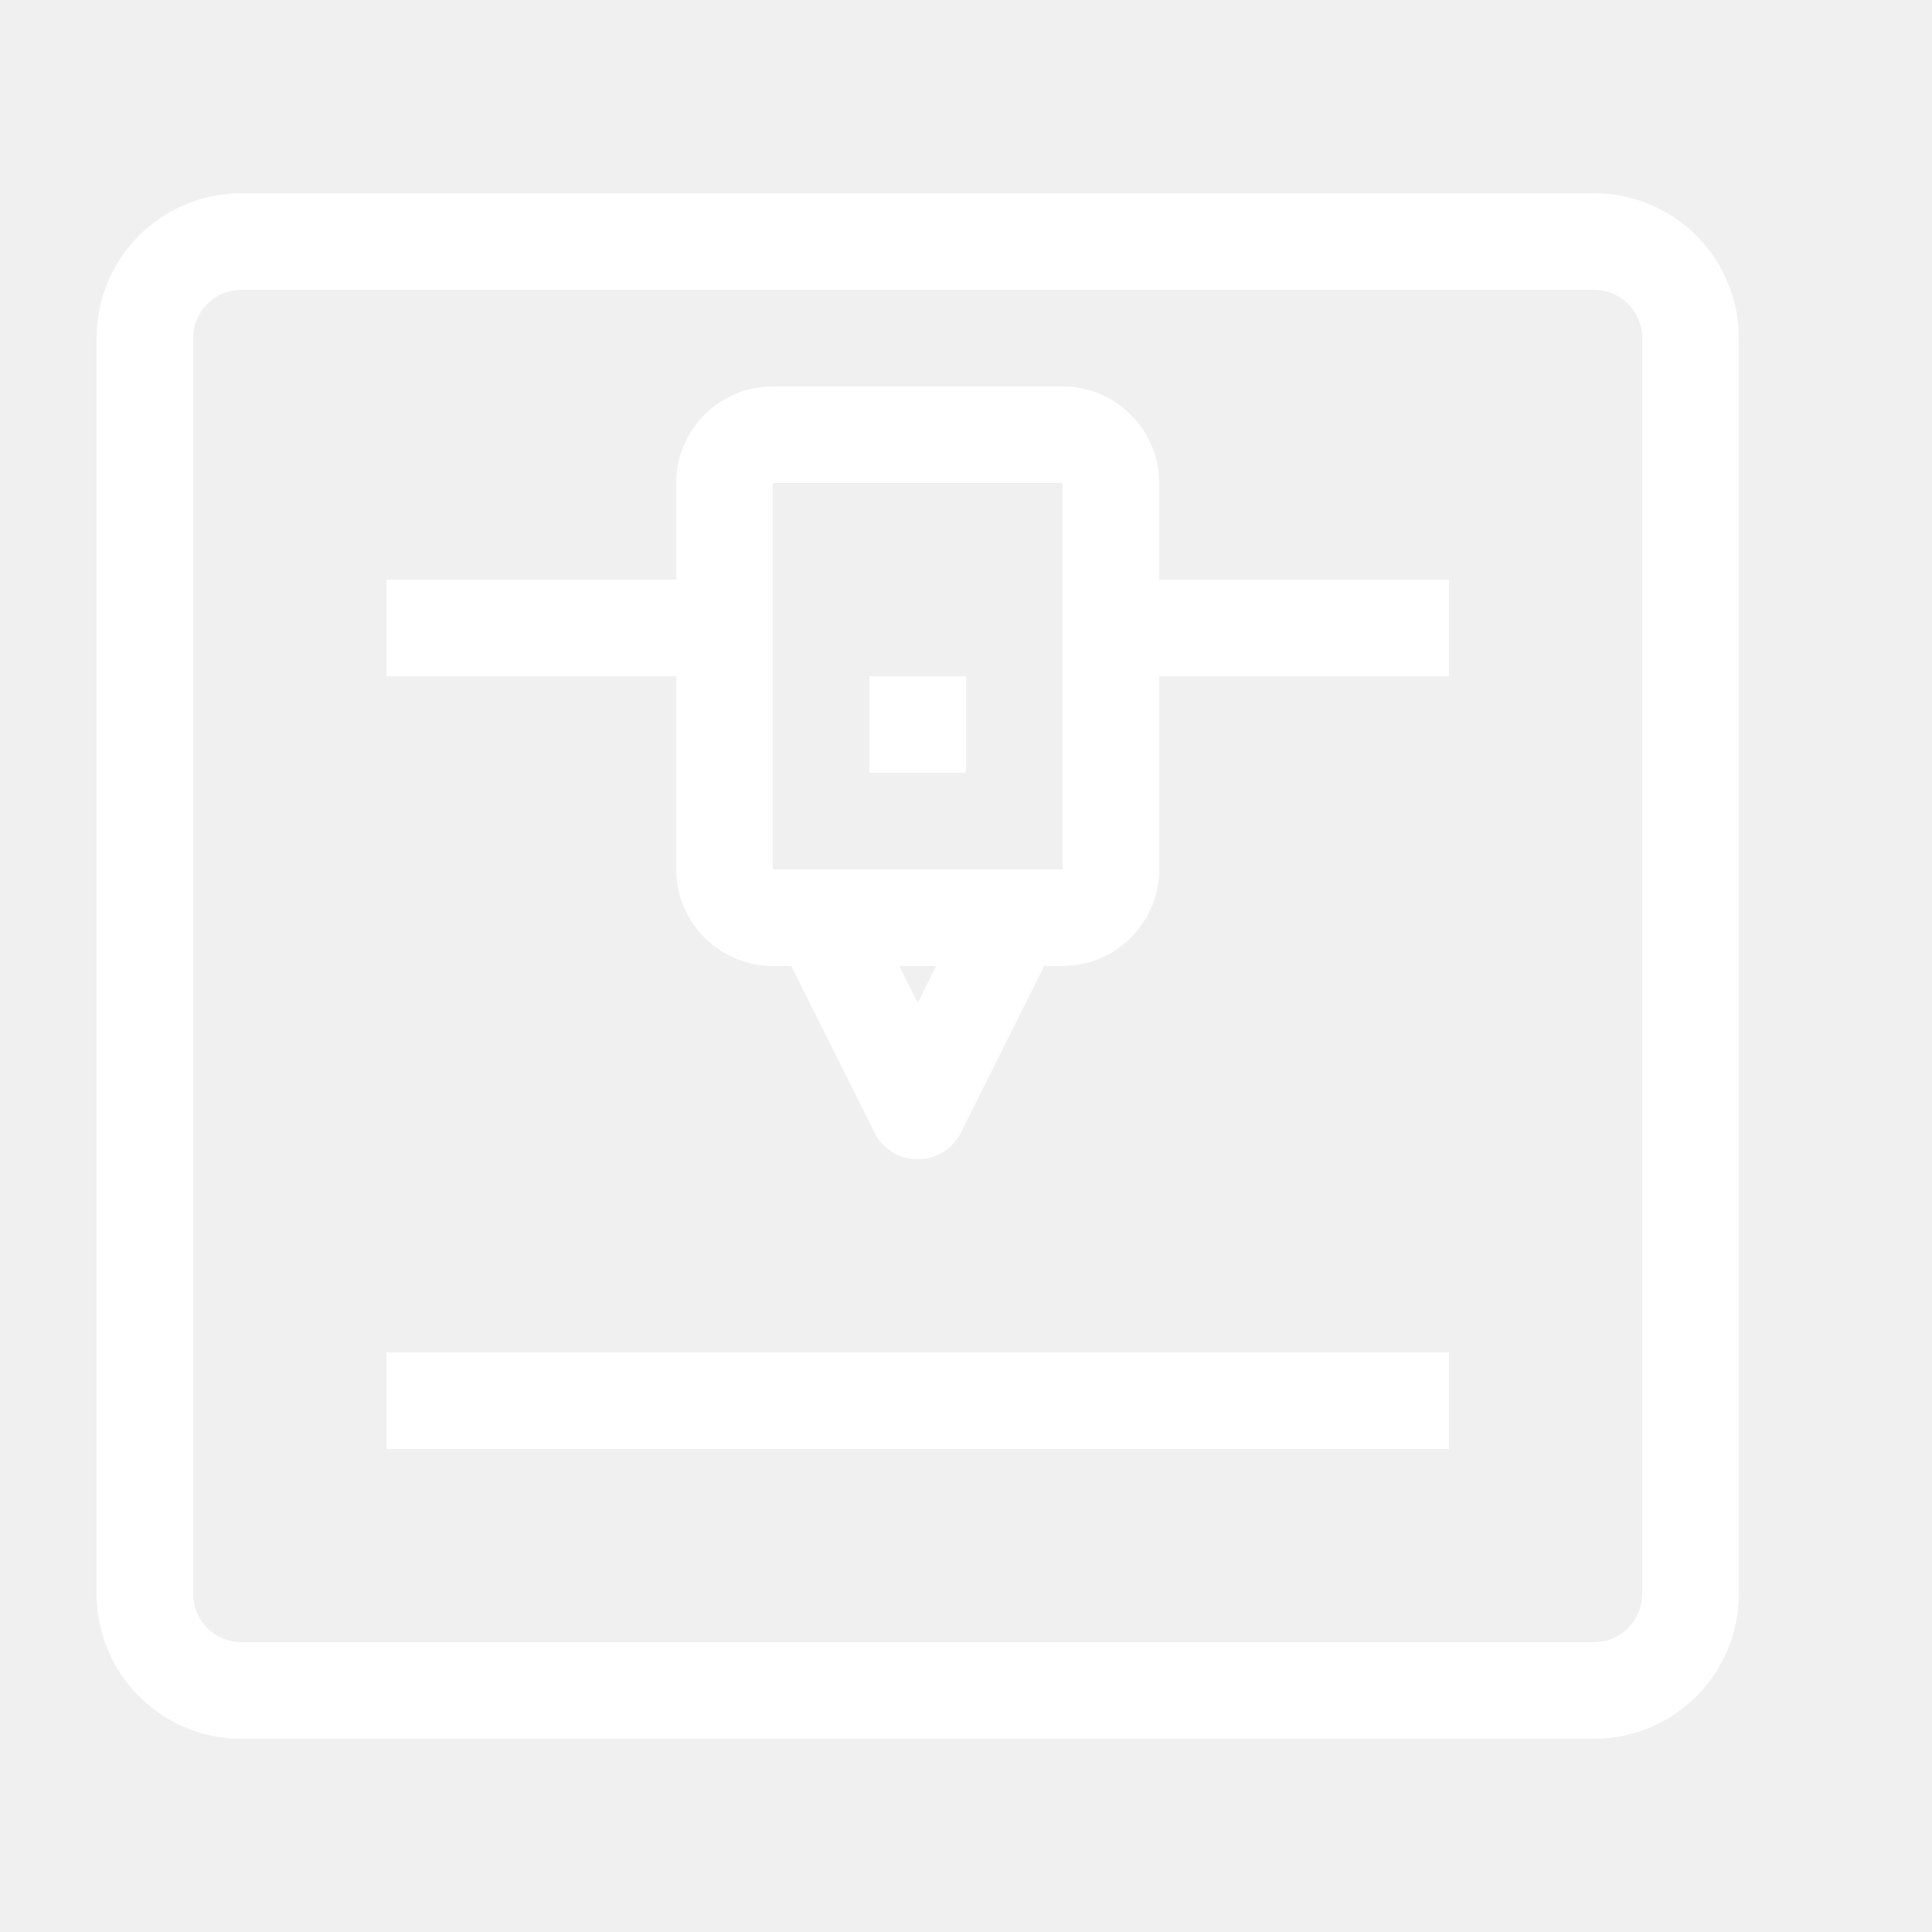
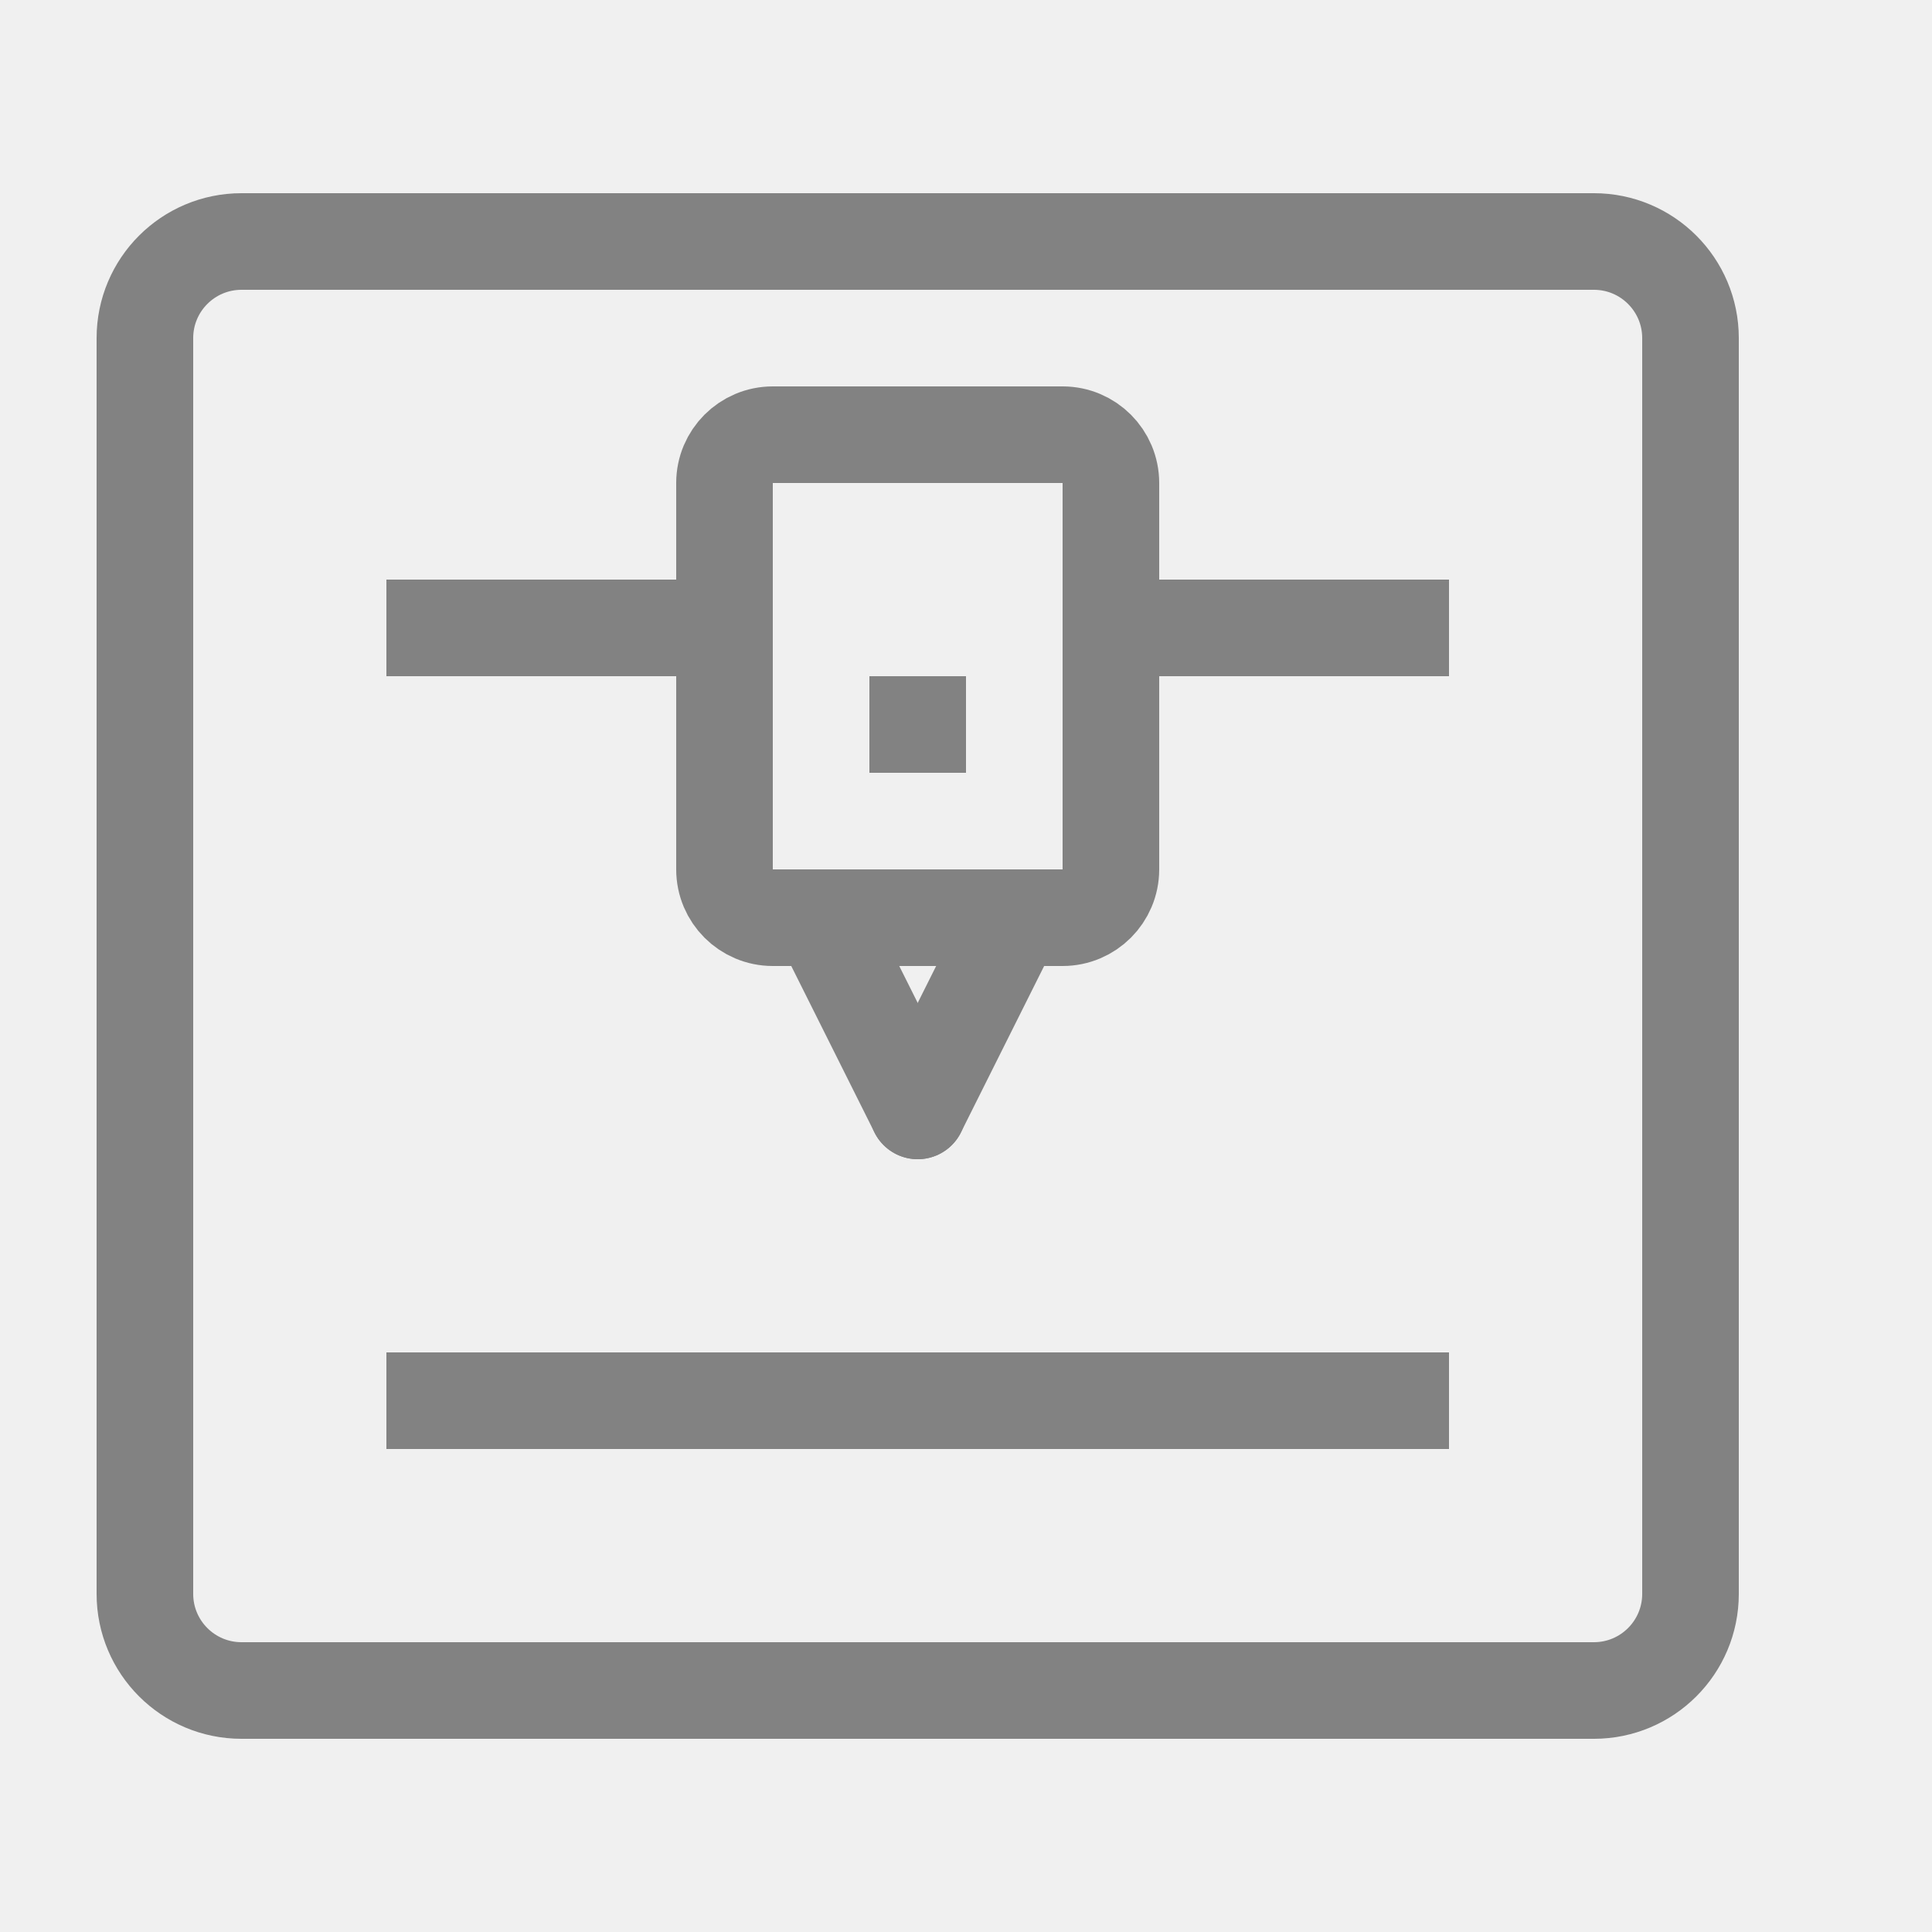
<svg xmlns="http://www.w3.org/2000/svg" width="20" height="20" viewBox="0 0 20 20">
-   <line x1="4.5" y1="14.5" x2="14.5" y2="14.5" style="fill:none;stroke:#fff;stroke-linecap:square;stroke-miterlimit:10" />
-   <line x1="8.5" y1="9.5" x2="9.5" y2="11.5" style="fill:none;stroke:#fff;stroke-linecap:round;stroke-linejoin:round" />
-   <line x1="10.5" y1="9.5" x2="9.5" y2="11.5" style="fill:none;stroke:#fff;stroke-linecap:round;stroke-linejoin:round" />
-   <line x1="4.5" y1="6.5" x2="7" y2="6.5" style="fill:none;stroke:#fff;stroke-linecap:square;stroke-miterlimit:10" />
-   <line x1="12" y1="6.5" x2="14.5" y2="6.5" style="fill:none;stroke:#fff;stroke-linecap:square;stroke-miterlimit:10" />
-   <rect x="7.5" y="4.5" width="4" height="5" rx="0.5" style="fill:none;stroke:#fff;stroke-miterlimit:10" />
-   <rect x="1.5" y="2.5" width="16" height="15" rx="1" style="fill:none;stroke:#fff;stroke-miterlimit:10" />
-   <rect x="9" y="7" width="1" height="1" style="fill:#fff" />
+   <line x1="4.5" y1="14.5" x2="14.5" y2="14.5" style="fill:none;stroke:#828282;stroke-linecap:square;stroke-miterlimit:10" />
+   <line x1="8.5" y1="9.5" x2="9.5" y2="11.5" style="fill:none;stroke:#828282;stroke-linecap:round;stroke-linejoin:round" />
+   <line x1="10.5" y1="9.5" x2="9.5" y2="11.5" style="fill:none;stroke:#828282;stroke-linecap:round;stroke-linejoin:round" />
+   <line x1="4.5" y1="6.5" x2="7" y2="6.5" style="fill:none;stroke:#828282;stroke-linecap:square;stroke-miterlimit:10" />
+   <line x1="12" y1="6.5" x2="14.5" y2="6.5" style="fill:none;stroke:#828282;stroke-linecap:square;stroke-miterlimit:10" />
+   <rect x="7.5" y="4.5" width="4" height="5" rx="0.5" style="fill:none;stroke:#828282;stroke-miterlimit:10" />
+   <rect x="1.5" y="2.5" width="16" height="15" rx="1" style="fill:none;stroke:#828282;stroke-miterlimit:10" />
+   <rect x="9" y="7" width="1" height="1" style="fill:#828282" />
</svg>
